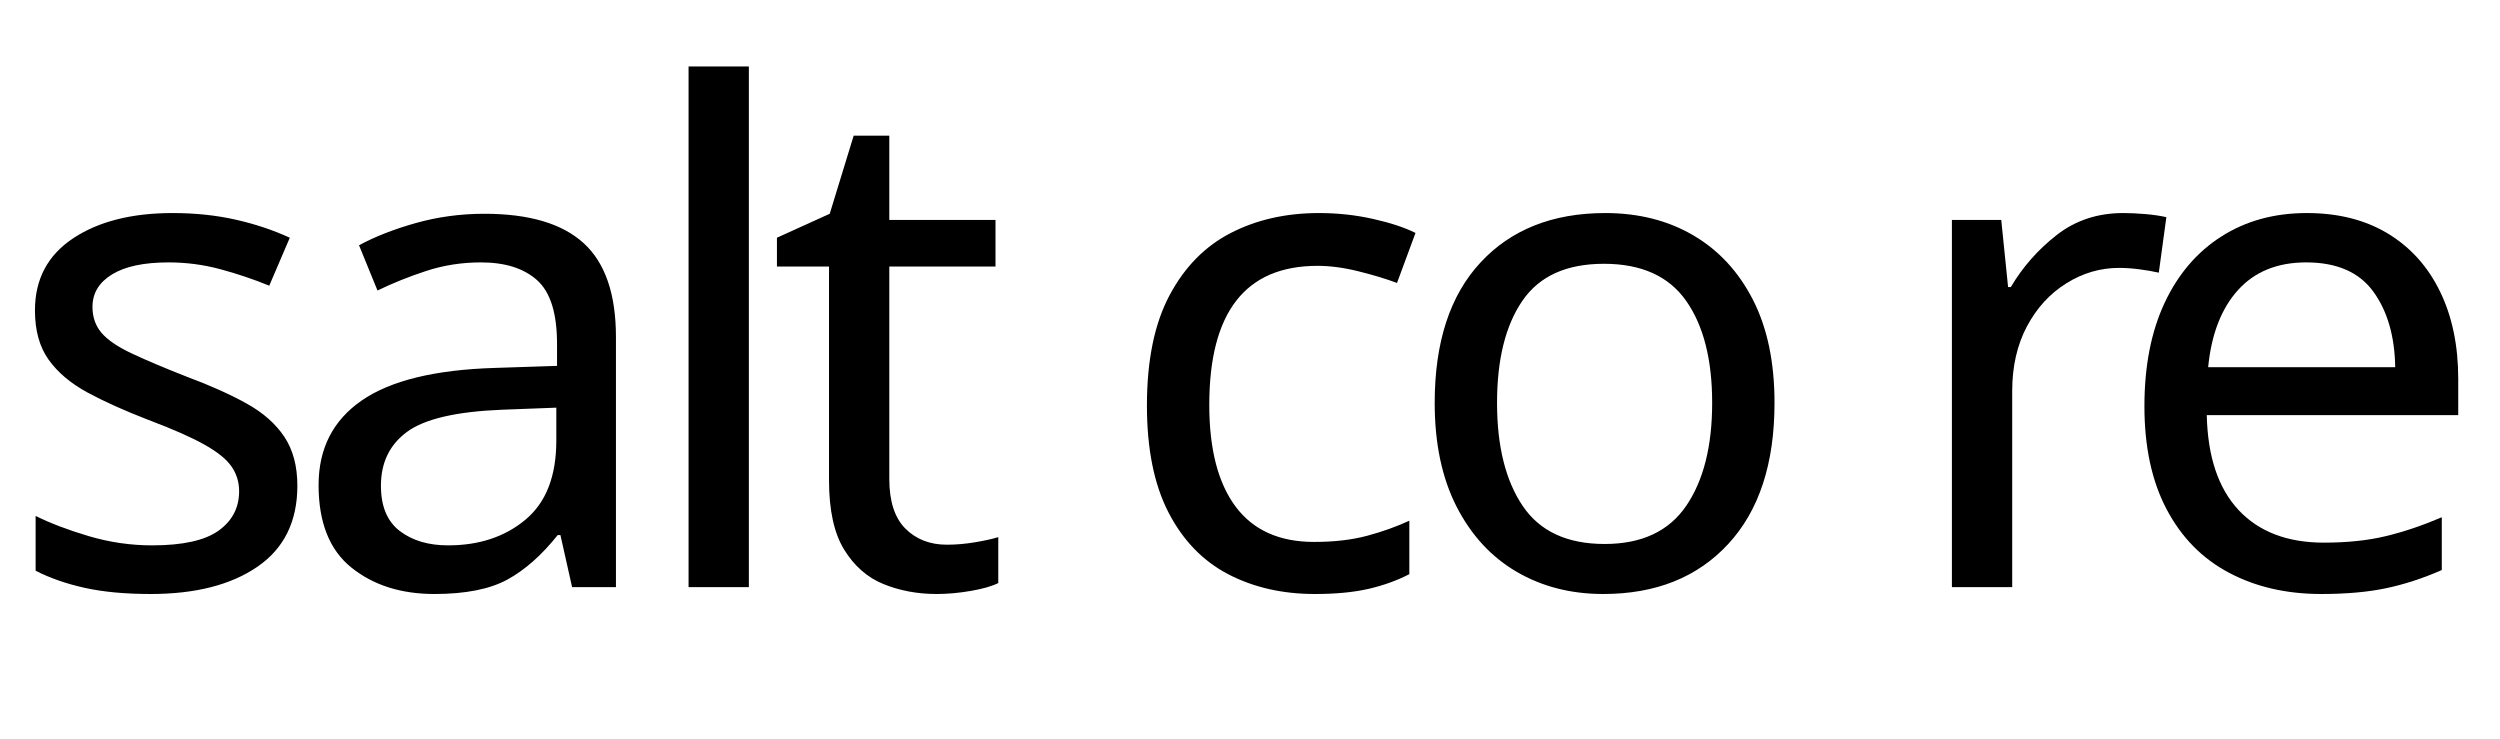
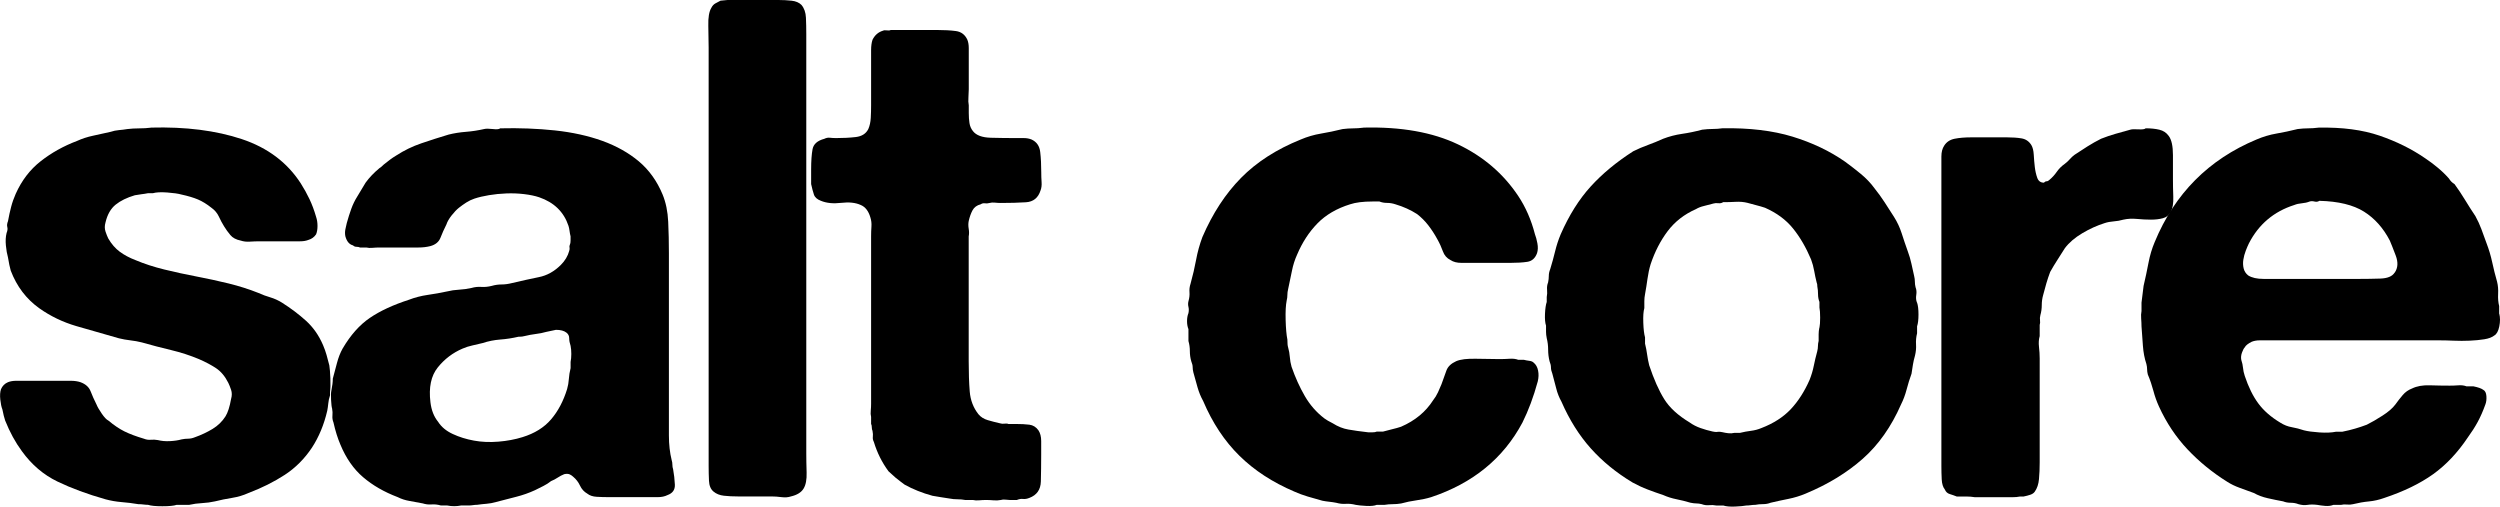
- <svg xmlns="http://www.w3.org/2000/svg" id="Layer_2" data-name="Layer 2" viewBox="0 0 759.93 224.5">
-   <defs>
-     <style>
-       .cls-1 {
-         font-family: 'AlteHaasGrotesk_Bold', 'Alte Haas Grotesk';
-         font-size: 208.26px;
-       }
- 
-       .cls-2 {
-         letter-spacing: -.08em;
-       }
- 
-       .cls-3 {
-         letter-spacing: -.06em;
-       }
-     </style>
-   </defs>
+ <svg xmlns="http://www.w3.org/2000/svg" id="Layer_2" data-name="Layer 2" viewBox="0 0 746.67 151.32">
  <g id="Layer_1-2" data-name="Layer 1">
-     <text class="cls-1" transform="translate(0 178.48)">
-       <tspan class="cls-3" x="0" y="0">salt co</tspan>
-       <tspan class="cls-2" x="575.62" y="0">r</tspan>
-       <tspan class="cls-3" x="640.39" y="0">e</tspan>
-     </text>
+     <g>
+       <path d="M45.05,38.11c10.41-.28,19.47.87,27.18,3.44,7.71,2.57,13.57,6.98,17.6,13.22.97,1.53,1.84,3.09,2.6,4.69.76,1.6,1.42,3.37,1.98,5.31.28.83.42,1.74.42,2.71s-.14,1.81-.42,2.5c-.56.83-1.32,1.39-2.29,1.67-.7.28-1.53.42-2.5.42h-12.08c-.97,0-1.95.04-2.92.1-.97.07-1.87-.03-2.71-.31-1.39-.28-2.43-.83-3.12-1.67-.7-.83-1.32-1.7-1.87-2.6-.56-.9-1.08-1.87-1.56-2.92-.49-1.04-1.22-1.91-2.19-2.6-1.39-1.11-2.74-1.94-4.06-2.5-1.32-.55-2.95-1.04-4.89-1.46-.97-.28-2.4-.48-4.27-.62-1.87-.14-3.3-.07-4.27.21h-1.46c-.7.14-1.35.24-1.98.31-.62.07-1.29.18-1.98.31-2.36.7-4.27,1.63-5.73,2.81-1.46,1.18-2.47,2.95-3.02,5.31-.28.97-.28,1.88,0,2.71.28.83.55,1.53.83,2.08.97,1.67,2.12,2.99,3.44,3.96,1.32.97,2.88,1.81,4.69,2.5,2.64,1.11,5.52,2.05,8.64,2.81,3.12.76,6.32,1.46,9.58,2.08,3.26.62,6.46,1.32,9.58,2.08,3.12.77,6.07,1.7,8.85,2.81,1.25.56,2.46,1.01,3.64,1.35,1.18.35,2.32.87,3.44,1.56,2.64,1.67,5.03,3.47,7.19,5.42,2.15,1.95,3.85,4.37,5.1,7.29.42.97.76,1.95,1.04,2.92.28.97.55,2.01.83,3.12.14.83.24,2.12.31,3.85.07,1.74.03,3.09-.1,4.06v1.04c-.28.83-.45,1.63-.52,2.4-.07.76-.18,1.49-.31,2.19-.97,4.17-2.5,7.85-4.58,11.04-2.22,3.33-4.93,6.04-8.12,8.12-3.2,2.08-6.8,3.89-10.83,5.41-1.53.7-3.16,1.18-4.89,1.46-1.74.28-3.44.62-5.1,1.04-1.25.28-2.53.45-3.85.52-1.32.07-2.6.24-3.85.52h-3.75c-.83.28-2.26.42-4.27.42s-3.44-.14-4.27-.42c-.42,0-.87-.04-1.35-.1-.49-.07-1.01-.1-1.56-.1-1.67-.28-3.33-.49-5-.62-1.67-.14-3.26-.42-4.79-.83-5.41-1.53-10.2-3.3-14.37-5.31-4.17-2.01-7.71-5.03-10.62-9.06-1.95-2.64-3.61-5.69-5-9.16-.28-.83-.56-1.94-.83-3.33-.28-.69-.49-1.67-.62-2.92-.14-1.25-.07-2.29.21-3.12.42-.97,1.11-1.67,2.08-2.08.69-.28,1.53-.42,2.5-.42h16.24c1.11,0,2.08.14,2.92.42,1.53.56,2.53,1.46,3.02,2.71.48,1.25,1.07,2.57,1.77,3.96.28.7.8,1.6,1.56,2.71.76,1.11,1.42,1.81,1.98,2.08,1.67,1.39,3.26,2.47,4.79,3.23,1.53.76,3.47,1.49,5.83,2.19.69.28,1.39.38,2.08.31.69-.07,1.39-.03,2.08.1,1.11.28,2.32.38,3.64.31,1.32-.07,2.46-.24,3.44-.52.69-.14,1.35-.21,1.98-.21s1.28-.14,1.98-.42c1.94-.69,3.71-1.53,5.31-2.5,1.59-.97,2.88-2.22,3.85-3.75.69-1.11,1.25-2.84,1.67-5.21.28-.97.28-1.88,0-2.71-.28-.83-.56-1.53-.83-2.08-.97-1.94-2.19-3.4-3.64-4.37-1.46-.97-3.16-1.87-5.1-2.71-2.64-1.11-5.41-2.01-8.33-2.71-2.92-.69-5.83-1.46-8.75-2.29-1.11-.28-2.26-.49-3.44-.62-1.18-.14-2.33-.34-3.44-.62-4.44-1.25-8.68-2.46-12.7-3.64-4.03-1.18-7.71-2.95-11.04-5.31-3.89-2.78-6.74-6.52-8.54-11.25-.28-.97-.56-2.29-.83-3.96-.28-.97-.49-2.15-.62-3.54-.14-1.39-.07-2.64.21-3.75.28-.69.35-1.28.21-1.77-.14-.49-.07-1.07.21-1.77.28-1.53.59-2.95.94-4.27.34-1.32.8-2.6,1.35-3.85,1.8-4.03,4.3-7.29,7.5-9.79,3.19-2.5,6.8-4.51,10.83-6.04,1.53-.69,3.12-1.21,4.79-1.56,1.67-.34,3.4-.73,5.21-1.15.83-.28,1.67-.45,2.5-.52.83-.07,1.67-.17,2.5-.31,1.11-.14,2.29-.21,3.54-.21s2.43-.07,3.54-.21Z" />
+       <path d="M201.04,140.16c.28,1.53.45,3.06.52,4.58.07,1.53-.66,2.57-2.19,3.12-.83.42-1.81.62-2.92.62h-14.58c-1.25,0-2.47-.03-3.64-.1-1.18-.07-2.12-.38-2.81-.94-.97-.55-1.7-1.35-2.19-2.4-.49-1.04-1.15-1.91-1.98-2.6-.28-.28-.62-.52-1.04-.73s-.97-.24-1.67-.1c-.7.28-1.35.62-1.98,1.04-.62.42-1.29.76-1.98,1.04-.7.56-1.46,1.04-2.29,1.46-.83.42-1.67.83-2.5,1.25-1.81.83-3.68,1.49-5.62,1.98-1.95.49-3.96,1.01-6.04,1.56-.97.28-1.91.45-2.81.52-.9.07-1.84.17-2.81.31-.42,0-.83.03-1.25.1-.42.07-.83.1-1.25.1h-2.29c-1.39.28-2.78.28-4.17,0h-1.87c-.97-.28-1.91-.38-2.81-.31-.9.07-1.77-.04-2.6-.31-1.39-.28-2.71-.52-3.96-.73s-2.43-.59-3.54-1.15c-4.03-1.53-7.46-3.5-10.31-5.94-2.85-2.43-5.1-5.66-6.77-9.68-.42-.97-.8-2.01-1.15-3.12-.35-1.11-.66-2.29-.94-3.54-.28-.69-.38-1.39-.31-2.08.07-.69.03-1.39-.1-2.08-.14-.42-.24-1.28-.31-2.6-.07-1.32-.04-2.26.1-2.81.28-1.39.42-2.57.42-3.54.42-1.53.83-3.09,1.25-4.69.42-1.59.97-3.02,1.67-4.27,2.36-4.03,5.07-7.08,8.12-9.16,3.05-2.08,6.94-3.89,11.66-5.42,1.8-.69,3.68-1.18,5.62-1.46,1.94-.28,3.89-.62,5.83-1.04,1.11-.28,2.29-.45,3.54-.52,1.25-.07,2.5-.24,3.75-.52.97-.28,1.94-.38,2.92-.31.97.07,2.01-.03,3.12-.31.97-.28,1.94-.42,2.92-.42s2.01-.14,3.12-.42c2.92-.69,5.59-1.28,8.02-1.77,2.43-.48,4.61-1.7,6.56-3.64,1.25-1.25,2.08-2.64,2.5-4.17.14-.42.17-.76.1-1.04-.07-.28-.04-.55.1-.83.14-.28.21-.69.21-1.25v-1.25c-.14-.55-.24-1.11-.31-1.67-.07-.55-.18-1.04-.31-1.46-1.39-4.17-4.31-7.01-8.75-8.54-1.25-.42-2.74-.73-4.48-.94-1.74-.21-3.51-.28-5.31-.21-1.81.07-3.54.24-5.21.52-1.67.28-3.12.62-4.37,1.04-.83.28-1.63.66-2.4,1.15-.76.49-1.49,1.01-2.19,1.56-.7.56-1.43,1.32-2.19,2.29-.76.97-1.29,1.87-1.56,2.71-.7,1.39-1.29,2.71-1.77,3.96-.49,1.25-1.49,2.08-3.02,2.5-1.11.28-2.29.42-3.54.42h-11.66c-.7,0-1.39.04-2.08.1-.7.07-1.32.04-1.87-.1h-1.87c-.28-.14-.62-.21-1.04-.21s-.76-.14-1.04-.42c-1.11-.28-1.87-1.18-2.29-2.71-.14-.69-.14-1.39,0-2.08.14-.69.28-1.32.42-1.87.42-1.53.87-2.95,1.35-4.27.48-1.32,1.07-2.53,1.77-3.64.42-.69.83-1.39,1.25-2.08.42-.69.83-1.39,1.25-2.08,1.11-1.53,2.5-2.98,4.17-4.37.28-.14.69-.48,1.25-1.04.69-.55,1.32-1.04,1.87-1.46.55-.42,1.18-.83,1.87-1.25,2.36-1.53,4.86-2.74,7.5-3.64,2.64-.9,5.34-1.77,8.12-2.6,1.67-.42,3.4-.69,5.21-.83,1.8-.14,3.61-.42,5.41-.83.55-.14,1.42-.14,2.6,0,1.18.14,1.91.07,2.19-.21,5.69-.14,11.14.07,16.35.62,5.21.56,9.92,1.6,14.16,3.12,4.23,1.53,7.88,3.58,10.93,6.14,3.05,2.57,5.41,5.87,7.08,9.89.97,2.36,1.53,5.07,1.67,8.12.14,3.06.21,6.18.21,9.37v54.46c0,2.71.28,5.17.83,7.39.14.42.21.87.21,1.35s.07.94.21,1.35ZM170.42,108.09c.14-.69.21-1.49.21-2.39s-.07-1.7-.21-2.4c-.28-.83-.42-1.59-.42-2.29s-.28-1.25-.83-1.67c-.7-.55-1.74-.83-3.12-.83-.56.14-1.04.24-1.46.31-.42.07-.9.18-1.46.31-.97.28-2.01.49-3.12.62-1.11.14-2.22.35-3.33.62-.42.14-1.04.21-1.87.21-1.81.42-3.61.7-5.42.83-1.81.14-3.54.49-5.21,1.04-1.11.28-2.15.52-3.12.73-.97.21-1.95.52-2.92.94-2.92,1.25-5.38,3.12-7.39,5.62-2.01,2.5-2.74,5.97-2.19,10.41.28,2.36,1.04,4.3,2.29,5.83.97,1.53,2.43,2.74,4.37,3.64,1.94.91,4.06,1.56,6.35,1.98,2.29.42,4.72.52,7.29.31,2.57-.21,4.96-.66,7.19-1.35,3.61-1.11,6.46-2.88,8.54-5.31,2.08-2.43,3.68-5.45,4.79-9.06.28-.97.45-1.98.52-3.02.07-1.04.24-2.12.52-3.23v-1.87Z" />
+       <path d="M217.28,0h15.2c1.39,0,2.71.07,3.96.21,1.25.14,2.22.56,2.92,1.25.83.97,1.28,2.26,1.35,3.85.07,1.6.1,3.23.1,4.89v125.16c0,1.67.03,3.58.1,5.73.07,2.15-.24,3.79-.94,4.89-.7,1.11-1.95,1.87-3.75,2.29-.83.28-1.77.34-2.81.21-1.04-.14-2.05-.21-3.02-.21h-10c-1.53,0-2.92-.07-4.17-.21-1.25-.14-2.29-.55-3.12-1.25-.83-.69-1.29-1.77-1.35-3.23-.07-1.46-.1-2.95-.1-4.48V14.16c0-1.8-.04-3.96-.1-6.46-.07-2.5.24-4.3.94-5.42.28-.55.66-.97,1.15-1.25.48-.28,1.01-.55,1.56-.83.28,0,.62-.03,1.04-.1.42-.07.76-.1,1.04-.1Z" />
+       <path d="M266.01,8.96h13.95c2.08,0,3.92.1,5.52.31,1.59.21,2.74,1.08,3.44,2.6.28.7.42,1.53.42,2.5v12.29c0,.7-.04,1.49-.1,2.4-.07.9-.04,1.7.1,2.39v2.29c0,1.11.07,2.12.21,3.02.14.91.48,1.7,1.04,2.4.97,1.25,2.74,1.91,5.31,1.98,2.57.07,5.03.1,7.39.1h2.5c.83,0,1.59.14,2.29.42,1.53.7,2.4,1.95,2.6,3.75.21,1.81.31,3.82.31,6.04,0,.97.03,1.95.1,2.92.07.97-.04,1.81-.31,2.5-.7,2.22-2.15,3.4-4.37,3.54-2.22.14-4.72.21-7.5.21-.56,0-1.15-.03-1.77-.1-.62-.07-1.15-.03-1.56.1-.56.14-1.04.18-1.46.1-.42-.07-.83.04-1.25.31-1.11.28-1.91.87-2.4,1.77-.49.91-.87,1.98-1.15,3.23-.14.7-.14,1.46,0,2.29.14.83.14,1.6,0,2.29v37.28c0,3.47.1,6.49.31,9.06.21,2.57,1.07,4.83,2.6,6.77.69.83,1.63,1.43,2.81,1.77,1.18.35,2.4.66,3.64.94.42.14.87.18,1.35.1.48-.07.87-.03,1.15.1h2.29c1.53,0,2.84.07,3.96.21,1.11.14,2.01.7,2.71,1.67.55.83.83,1.91.83,3.23v4.06c0,2.92-.04,5.59-.1,8.02-.07,2.43-1.22,4.06-3.44,4.89-.7.28-1.32.38-1.87.31-.56-.07-1.18.03-1.87.31h-2.08c-.28,0-.7-.04-1.25-.1-.56-.07-1.04-.04-1.46.1-.7.14-1.43.17-2.19.1-.76-.07-1.49-.1-2.19-.1s-1.39.03-2.08.1c-.7.07-1.32.03-1.87-.1h-2.29c-.7-.14-1.46-.21-2.29-.21s-1.6-.07-2.29-.21c-.97-.14-1.87-.28-2.71-.42s-1.67-.28-2.5-.42c-1.53-.42-2.99-.9-4.37-1.46-1.39-.55-2.71-1.18-3.96-1.88-.42-.28-.83-.59-1.25-.94-.42-.35-.9-.73-1.46-1.15-.28-.28-.62-.59-1.04-.94-.42-.34-.76-.66-1.04-.94-1.95-2.64-3.4-5.55-4.37-8.75-.28-.55-.38-1.07-.31-1.56.07-.48.03-1.07-.1-1.77-.14-.28-.21-.62-.21-1.04s-.07-.76-.21-1.04v-2.08c-.14-.55-.18-1.18-.1-1.87.07-.69.1-1.39.1-2.08v-49.98c0-.97.03-1.94.1-2.92.07-.97-.04-1.87-.31-2.71-.56-1.94-1.53-3.19-2.92-3.75-1.53-.69-3.47-.9-5.83-.62-2.36.28-4.37.07-6.04-.62-1.11-.42-1.81-1.04-2.08-1.87-.28-.83-.56-1.87-.83-3.12v-4.37c0-2.5.14-4.51.42-6.04.28-1.53,1.46-2.57,3.54-3.12.55-.28,1.11-.38,1.67-.31.55.07,1.18.1,1.87.1,2.08,0,4.02-.1,5.83-.31,1.8-.21,3.05-1,3.75-2.39.42-.97.66-2.08.73-3.33.07-1.25.1-2.5.1-3.75V15c0-1.25.14-2.29.42-3.12.69-1.39,1.73-2.29,3.12-2.71.28-.14.66-.17,1.15-.1.48.07.87.04,1.15-.1Z" />
+       <path d="M407.21,38.11c11.25-.28,20.65,1.39,28.22,5,7.57,3.61,13.57,8.75,18.01,15.41,2.22,3.33,3.89,7.15,5,11.45.28.7.52,1.6.73,2.71.21,1.11.17,2.08-.1,2.92-.56,1.53-1.53,2.39-2.92,2.6-1.39.21-3.06.31-5,.31h-14.68c-1.32,0-2.4-.28-3.23-.83-1.11-.55-1.87-1.42-2.29-2.6-.42-1.18-.97-2.4-1.67-3.64-.83-1.53-1.74-2.92-2.71-4.17-.97-1.25-2.08-2.36-3.33-3.33-1.95-1.25-4.1-2.22-6.46-2.92-.83-.28-1.67-.42-2.5-.42s-1.6-.14-2.29-.42h-2.08c-2.78,0-5,.28-6.66.83-4.03,1.25-7.29,3.16-9.79,5.73-2.5,2.57-4.51,5.66-6.04,9.27-.7,1.53-1.22,3.16-1.56,4.89-.35,1.74-.73,3.58-1.15,5.52-.14.56-.21,1.11-.21,1.67s-.07,1.11-.21,1.67c-.28,1.39-.38,3.33-.31,5.83.07,2.5.24,4.44.52,5.83,0,1.11.07,1.87.21,2.29.28.97.45,1.95.52,2.92.07.97.24,1.95.52,2.92,1.11,3.2,2.43,6.11,3.96,8.75,1.53,2.64,3.47,4.86,5.83,6.66.55.42,1.39.9,2.5,1.46,1.53.97,3.09,1.6,4.69,1.87,1.59.28,3.57.56,5.94.83h1.25c.55,0,.97-.07,1.25-.21h1.87c.97-.28,1.91-.52,2.81-.73.9-.21,1.77-.45,2.6-.73,4.17-1.8,7.36-4.44,9.58-7.91.55-.69,1.04-1.49,1.46-2.39.42-.9.76-1.7,1.04-2.4.55-1.53,1.04-2.88,1.46-4.06.42-1.18,1.39-2.12,2.92-2.81,1.25-.55,3.26-.8,6.04-.73,2.78.07,5.07.1,6.87.1.97,0,1.98-.03,3.02-.1,1.04-.07,1.91.04,2.6.31h1.67c.55.14,1.11.24,1.67.31.55.07.97.24,1.25.52.69.56,1.15,1.35,1.35,2.4.21,1.04.17,2.12-.1,3.23-1.25,4.58-2.78,8.68-4.58,12.29-5.69,10.69-14.79,18.12-27.28,22.28-1.39.42-2.85.73-4.37.94-1.53.21-3.06.52-4.58.94-.83.14-1.67.21-2.5.21s-1.67.07-2.5.21h-2.29c-.7.28-1.74.38-3.12.31-1.39-.07-2.43-.18-3.12-.31-1.11-.28-2.12-.38-3.02-.31-.9.07-1.84-.04-2.81-.31-.7-.14-1.39-.24-2.08-.31-.7-.07-1.39-.18-2.08-.31-1.53-.42-2.99-.83-4.37-1.25-1.39-.42-2.71-.9-3.96-1.46-6.53-2.78-12.01-6.35-16.45-10.73-4.45-4.37-8.05-9.82-10.83-16.35-.7-1.25-1.25-2.6-1.67-4.06s-.83-2.95-1.25-4.48c-.14-.55-.21-1.07-.21-1.56s-.14-1.07-.42-1.77c-.28-.97-.42-1.98-.42-3.02s-.14-2.05-.42-3.02v-3.54c-.28-.69-.42-1.49-.42-2.4s.14-1.7.42-2.39c.14-.69.14-1.32,0-1.87-.14-.55-.14-1.11,0-1.67.28-.97.38-1.88.31-2.71-.07-.83.03-1.67.31-2.5.69-2.5,1.25-4.89,1.67-7.18s1.04-4.55,1.87-6.77c3.05-7.08,6.91-12.98,11.56-17.7,4.65-4.72,10.59-8.54,17.81-11.45,1.94-.83,3.96-1.42,6.04-1.77,2.08-.34,4.23-.8,6.46-1.35,1.11-.14,2.15-.21,3.12-.21s2.01-.07,3.12-.21Z" />
+       <path d="M572.57,90.38c.28.83.42,2.01.42,3.54s-.14,2.71-.42,3.54v2.08c-.28,1.11-.38,2.22-.31,3.33.07,1.11-.04,2.22-.31,3.33-.28.97-.49,1.87-.62,2.71-.14.83-.28,1.74-.42,2.71-.56,1.53-1.04,3.09-1.46,4.69-.42,1.6-.97,3.09-1.67,4.48-2.92,6.66-6.74,12.08-11.45,16.24-4.72,4.17-10.41,7.64-17.08,10.41-1.67.7-3.37,1.21-5.1,1.56-1.74.34-3.51.73-5.31,1.15-.7.28-1.46.42-2.29.42s-1.6.07-2.29.21c-.42,0-.87.03-1.35.1-.49.07-.94.1-1.35.1-.7.14-1.81.24-3.33.31-1.53.07-2.71-.04-3.54-.31h-2.08c-.7-.14-1.43-.18-2.19-.1-.76.07-1.49-.04-2.19-.31-.56-.14-1.08-.21-1.56-.21s-1.08-.07-1.77-.21c-1.39-.42-2.78-.76-4.17-1.04-1.39-.28-2.71-.69-3.96-1.25-1.67-.55-3.23-1.11-4.69-1.67-1.46-.55-2.95-1.25-4.48-2.08-4.86-2.92-9.03-6.32-12.5-10.21-3.47-3.89-6.39-8.54-8.75-13.95-.7-1.25-1.22-2.57-1.56-3.96-.35-1.39-.73-2.84-1.15-4.37-.28-.69-.42-1.32-.42-1.87s-.14-1.18-.42-1.87c-.28-1.11-.42-2.25-.42-3.44s-.14-2.32-.42-3.44c-.14-.69-.21-1.32-.21-1.87v-1.87c-.28-.83-.38-2.01-.31-3.54.07-1.53.24-2.71.52-3.54v-1.46c.14-.69.17-1.42.1-2.19-.07-.76.03-1.49.31-2.19.14-.69.21-1.35.21-1.98s.14-1.28.42-1.98c.55-1.8,1.04-3.57,1.46-5.31.42-1.73.97-3.44,1.67-5.1,2.5-5.69,5.48-10.45,8.96-14.27,3.47-3.82,7.71-7.32,12.7-10.52,1.39-.69,2.84-1.32,4.37-1.87,1.53-.55,3.05-1.18,4.58-1.87,1.8-.69,3.68-1.18,5.62-1.46,1.94-.28,3.96-.69,6.04-1.25,1.11-.14,2.15-.21,3.12-.21s1.94-.07,2.92-.21c8.05-.14,15.03.7,20.93,2.5,5.9,1.81,11.14,4.3,15.72,7.5,1.53,1.11,3.09,2.33,4.69,3.64,1.59,1.32,2.95,2.74,4.06,4.27,1.11,1.39,2.12,2.78,3.02,4.17.9,1.39,1.84,2.85,2.81,4.37.97,1.53,1.73,3.16,2.29,4.89.55,1.74,1.18,3.58,1.87,5.52.42,1.11.76,2.29,1.04,3.54.28,1.25.55,2.5.83,3.75.14.56.21,1.11.21,1.67s.07,1.11.21,1.67c.28.7.34,1.46.21,2.29-.14.83-.07,1.6.21,2.29ZM543.41,97.88c.14-.69.21-1.7.21-3.02s-.07-2.32-.21-3.02v-1.67c-.28-.69-.42-1.46-.42-2.29s-.07-1.59-.21-2.29c0-.55-.07-.97-.21-1.25-.28-1.11-.52-2.26-.73-3.44-.21-1.18-.52-2.32-.94-3.44-1.53-3.61-3.33-6.7-5.42-9.27-2.08-2.57-4.86-4.61-8.33-6.14-.83-.28-1.67-.52-2.5-.73-.83-.21-1.74-.45-2.71-.73-1.11-.28-2.29-.38-3.54-.31-1.25.07-2.5.1-3.75.1-.42.28-.9.38-1.46.31-.56-.07-1.04-.03-1.46.1-.97.28-1.91.52-2.81.73-.9.21-1.7.52-2.4.94-3.47,1.53-6.28,3.72-8.43,6.56-2.15,2.85-3.85,6.14-5.1,9.89-.42,1.39-.73,2.85-.94,4.37-.21,1.53-.45,3.06-.73,4.58-.14.7-.21,1.39-.21,2.08v2.08c-.28.97-.38,2.43-.31,4.37.07,1.95.24,3.4.52,4.37v1.87c.28,1.11.48,2.19.62,3.23.14,1.04.35,2.12.62,3.23,1.39,4.17,2.88,7.53,4.48,10.1,1.59,2.57,4.13,4.89,7.6,6.98.97.7,2.05,1.25,3.23,1.67,1.18.42,2.4.77,3.64,1.04.55.14,1.04.18,1.46.1.42-.07.9-.03,1.46.1.55.14,1.15.24,1.77.31.62.07,1.21.04,1.77-.1h1.67c1.11-.28,2.22-.48,3.33-.62,1.11-.14,2.15-.42,3.12-.83,3.61-1.39,6.52-3.26,8.75-5.62,2.22-2.36,4.09-5.28,5.62-8.75.55-1.39.97-2.78,1.25-4.17.28-1.39.62-2.84,1.04-4.37.14-.55.21-1.07.21-1.56s.07-1.01.21-1.56v-1.98c0-.62.07-1.28.21-1.98Z" />
+       <path d="M640.87,38.32c1.53,0,2.88.14,4.06.42,1.18.28,2.12.9,2.81,1.87.83,1.11,1.25,3.02,1.25,5.73v7.18c0,1.53.03,3.26.1,5.21.07,1.95-.18,3.47-.73,4.58-.56.97-1.35,1.6-2.39,1.87-1.04.28-2.22.42-3.54.42s-2.71-.07-4.17-.21c-1.46-.14-2.81-.07-4.06.21-.97.28-1.95.45-2.92.52-.97.07-1.87.24-2.71.52-2.22.7-4.44,1.7-6.66,3.02-2.22,1.32-3.96,2.81-5.21,4.48-.7,1.11-1.43,2.26-2.19,3.44-.76,1.18-1.49,2.39-2.19,3.64-.42,1.11-.8,2.26-1.15,3.44-.35,1.18-.66,2.33-.94,3.44-.28.97-.42,1.98-.42,3.02s-.14,2.05-.42,3.02c-.14.56-.18,1.08-.1,1.56.07.49.03.94-.1,1.35v3.33c-.28.97-.35,2.05-.21,3.23.14,1.18.21,2.33.21,3.44v31.03c0,1.81-.07,3.47-.21,5-.14,1.53-.56,2.78-1.25,3.75-.28.42-.73.73-1.35.94-.62.21-1.29.38-1.98.52h-1.04c-.7.14-1.46.21-2.29.21h-11.25c-.83-.14-1.7-.21-2.6-.21h-2.81c-.7-.28-1.39-.52-2.08-.73-.7-.21-1.18-.66-1.46-1.35-.56-.69-.87-1.7-.94-3.02-.07-1.32-.1-2.67-.1-4.06V46.75c0-1.32.28-2.4.83-3.23.69-1.11,1.73-1.8,3.12-2.08,1.39-.28,3.05-.42,5-.42h10.62c1.67,0,3.12.1,4.37.31s2.22.87,2.92,1.98c.42.7.66,1.67.73,2.92.07,1.25.17,2.47.31,3.64.14,1.18.38,2.26.73,3.23.34.97,1.01,1.46,1.98,1.46.28-.28.55-.42.83-.42s.55-.14.83-.42c.83-.69,1.56-1.49,2.19-2.4.62-.9,1.42-1.7,2.4-2.39.55-.42,1.04-.87,1.46-1.35.42-.49.9-.94,1.46-1.35,1.25-.83,2.53-1.67,3.85-2.5,1.32-.83,2.67-1.59,4.06-2.29,1.39-.55,2.81-1.04,4.27-1.46,1.46-.42,2.95-.83,4.48-1.25.42-.14,1.21-.17,2.39-.1,1.18.07,1.91-.03,2.19-.31Z" />
+       <path d="M746.46,93.72c.28,1.11.28,2.36,0,3.75-.28,1.39-.76,2.29-1.46,2.71-.7.56-1.7.94-3.02,1.15-1.32.21-2.78.35-4.37.42-1.6.07-3.2.07-4.79,0-1.6-.07-3.02-.1-4.27-.1h-53.63c-.9,0-1.7.14-2.4.42-1.11.56-1.81,1.11-2.08,1.67-.28.28-.56.8-.83,1.56-.28.76-.35,1.49-.21,2.19.28.83.45,1.63.52,2.4.07.76.24,1.56.52,2.39,1.11,3.33,2.46,6.08,4.06,8.23,1.59,2.15,3.78,4.06,6.56,5.73,1.11.7,2.25,1.15,3.44,1.35,1.18.21,2.39.52,3.64.94,1.11.28,2.64.49,4.58.62,1.94.14,3.61.07,5-.21h1.87c1.39-.28,2.67-.59,3.85-.94,1.18-.34,2.32-.73,3.44-1.15,1.39-.69,2.95-1.59,4.69-2.71,1.73-1.11,3.02-2.22,3.85-3.33.69-.97,1.42-1.91,2.19-2.81.76-.9,1.7-1.56,2.81-1.98,1.39-.69,3.16-1.01,5.31-.94,2.15.07,4.13.1,5.94.1.83,0,1.7-.03,2.6-.1.9-.07,1.7.04,2.4.31h2.08c1.39.28,2.36.62,2.92,1.04.55.28.87.91.94,1.88.07.97-.04,1.81-.31,2.5-.7,1.95-1.46,3.68-2.29,5.21-.83,1.53-1.81,3.06-2.92,4.58-3.06,4.58-6.53,8.26-10.41,11.04-3.89,2.78-8.75,5.14-14.58,7.08-1.53.55-3.06.9-4.58,1.04-1.53.14-3.12.42-4.79.83-.56.14-1.15.17-1.77.1-.62-.07-1.22-.04-1.77.1h-2.29c-.7.28-1.49.38-2.4.31-.9-.07-1.7-.18-2.4-.31-1.11-.14-2.08-.14-2.92,0-.83.14-1.74.07-2.71-.21-.7-.28-1.46-.42-2.29-.42s-1.6-.14-2.29-.42c-1.53-.28-3.06-.59-4.58-.94-1.53-.34-2.92-.87-4.17-1.56-1.53-.55-2.95-1.07-4.27-1.56-1.32-.48-2.54-1.07-3.64-1.77-4.45-2.78-8.4-6-11.87-9.68-3.47-3.68-6.32-7.95-8.54-12.81-.7-1.53-1.25-3.09-1.67-4.69-.42-1.59-.97-3.23-1.67-4.89-.14-.55-.21-1.07-.21-1.56s-.07-1-.21-1.56c-.56-1.67-.9-3.47-1.04-5.42-.14-1.94-.28-3.89-.42-5.83,0-.69-.04-1.46-.1-2.29-.07-.83-.04-1.59.1-2.29v-2.5l.62-5c.55-2.36,1.04-4.65,1.46-6.87.42-2.22,1.04-4.3,1.87-6.25,5.97-14.44,16.1-24.64,30.41-30.61,1.94-.83,3.92-1.42,5.94-1.77,2.01-.34,4.13-.8,6.35-1.35,1.11-.14,2.15-.21,3.12-.21s2.01-.07,3.12-.21c7.08-.14,13.15.66,18.22,2.4,5.07,1.74,9.61,3.99,13.64,6.77,1.25.83,2.5,1.77,3.75,2.81,1.25,1.04,2.36,2.12,3.33,3.23.42.7.97,1.25,1.67,1.67,1.11,1.53,2.15,3.09,3.12,4.69.97,1.6,2.01,3.23,3.12,4.89.69,1.25,1.28,2.54,1.77,3.85.48,1.32,1.01,2.74,1.56,4.27.69,1.81,1.25,3.68,1.67,5.62.42,1.95.9,3.89,1.46,5.83.28,1.11.38,2.33.31,3.64-.07,1.32.03,2.54.31,3.64v2.29ZM715.22,81.43c.97-1.39,1.07-3.09.31-5.1-.76-2.01-1.35-3.5-1.77-4.48-1.95-3.75-4.51-6.63-7.71-8.64-3.2-2.01-7.64-3.09-13.33-3.23-.42.28-.9.35-1.46.21-.56-.14-1.04-.14-1.46,0-.7.28-1.46.45-2.29.52-.83.07-1.6.24-2.29.52-6.11,1.95-10.62,5.76-13.54,11.45-.28.56-.59,1.29-.94,2.19-.35.91-.59,1.81-.73,2.71-.14.9-.1,1.77.1,2.6s.66,1.53,1.35,2.08c1.11.7,2.64,1.04,4.58,1.04h28.74c1.94,0,3.99-.03,6.14-.1,2.15-.07,3.57-.66,4.27-1.77Z" />
+     </g>
  </g>
</svg>
